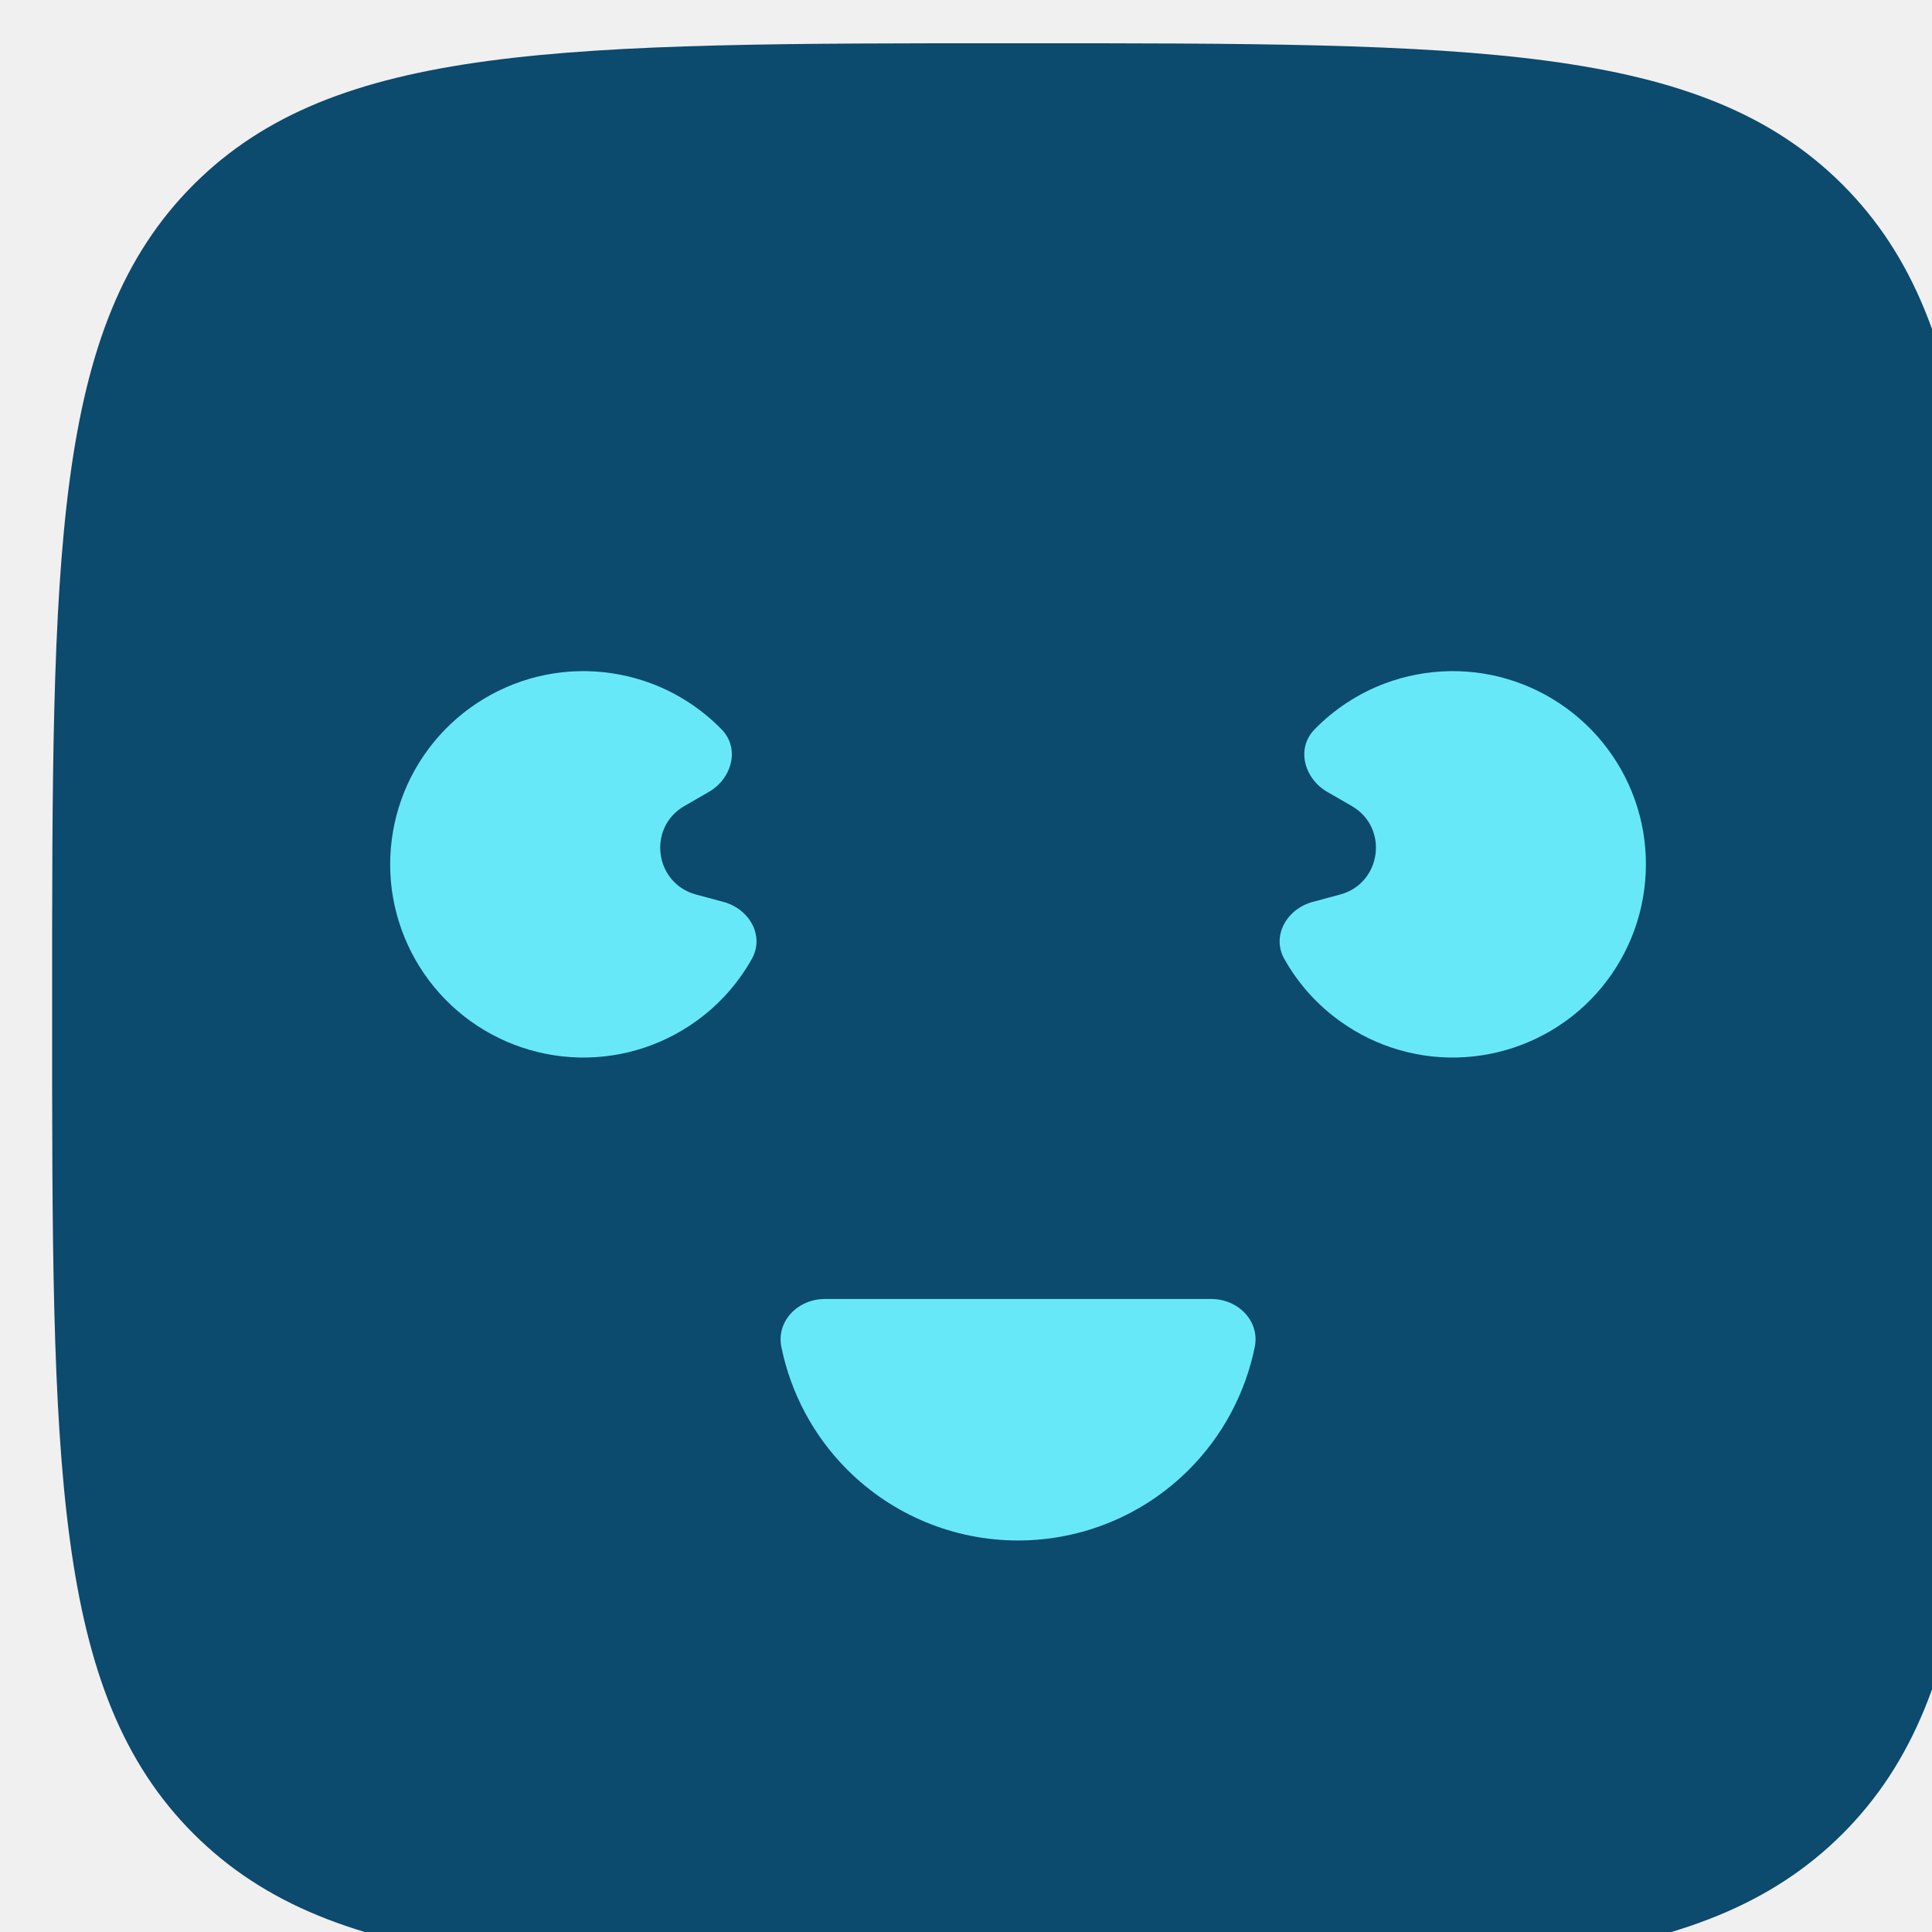
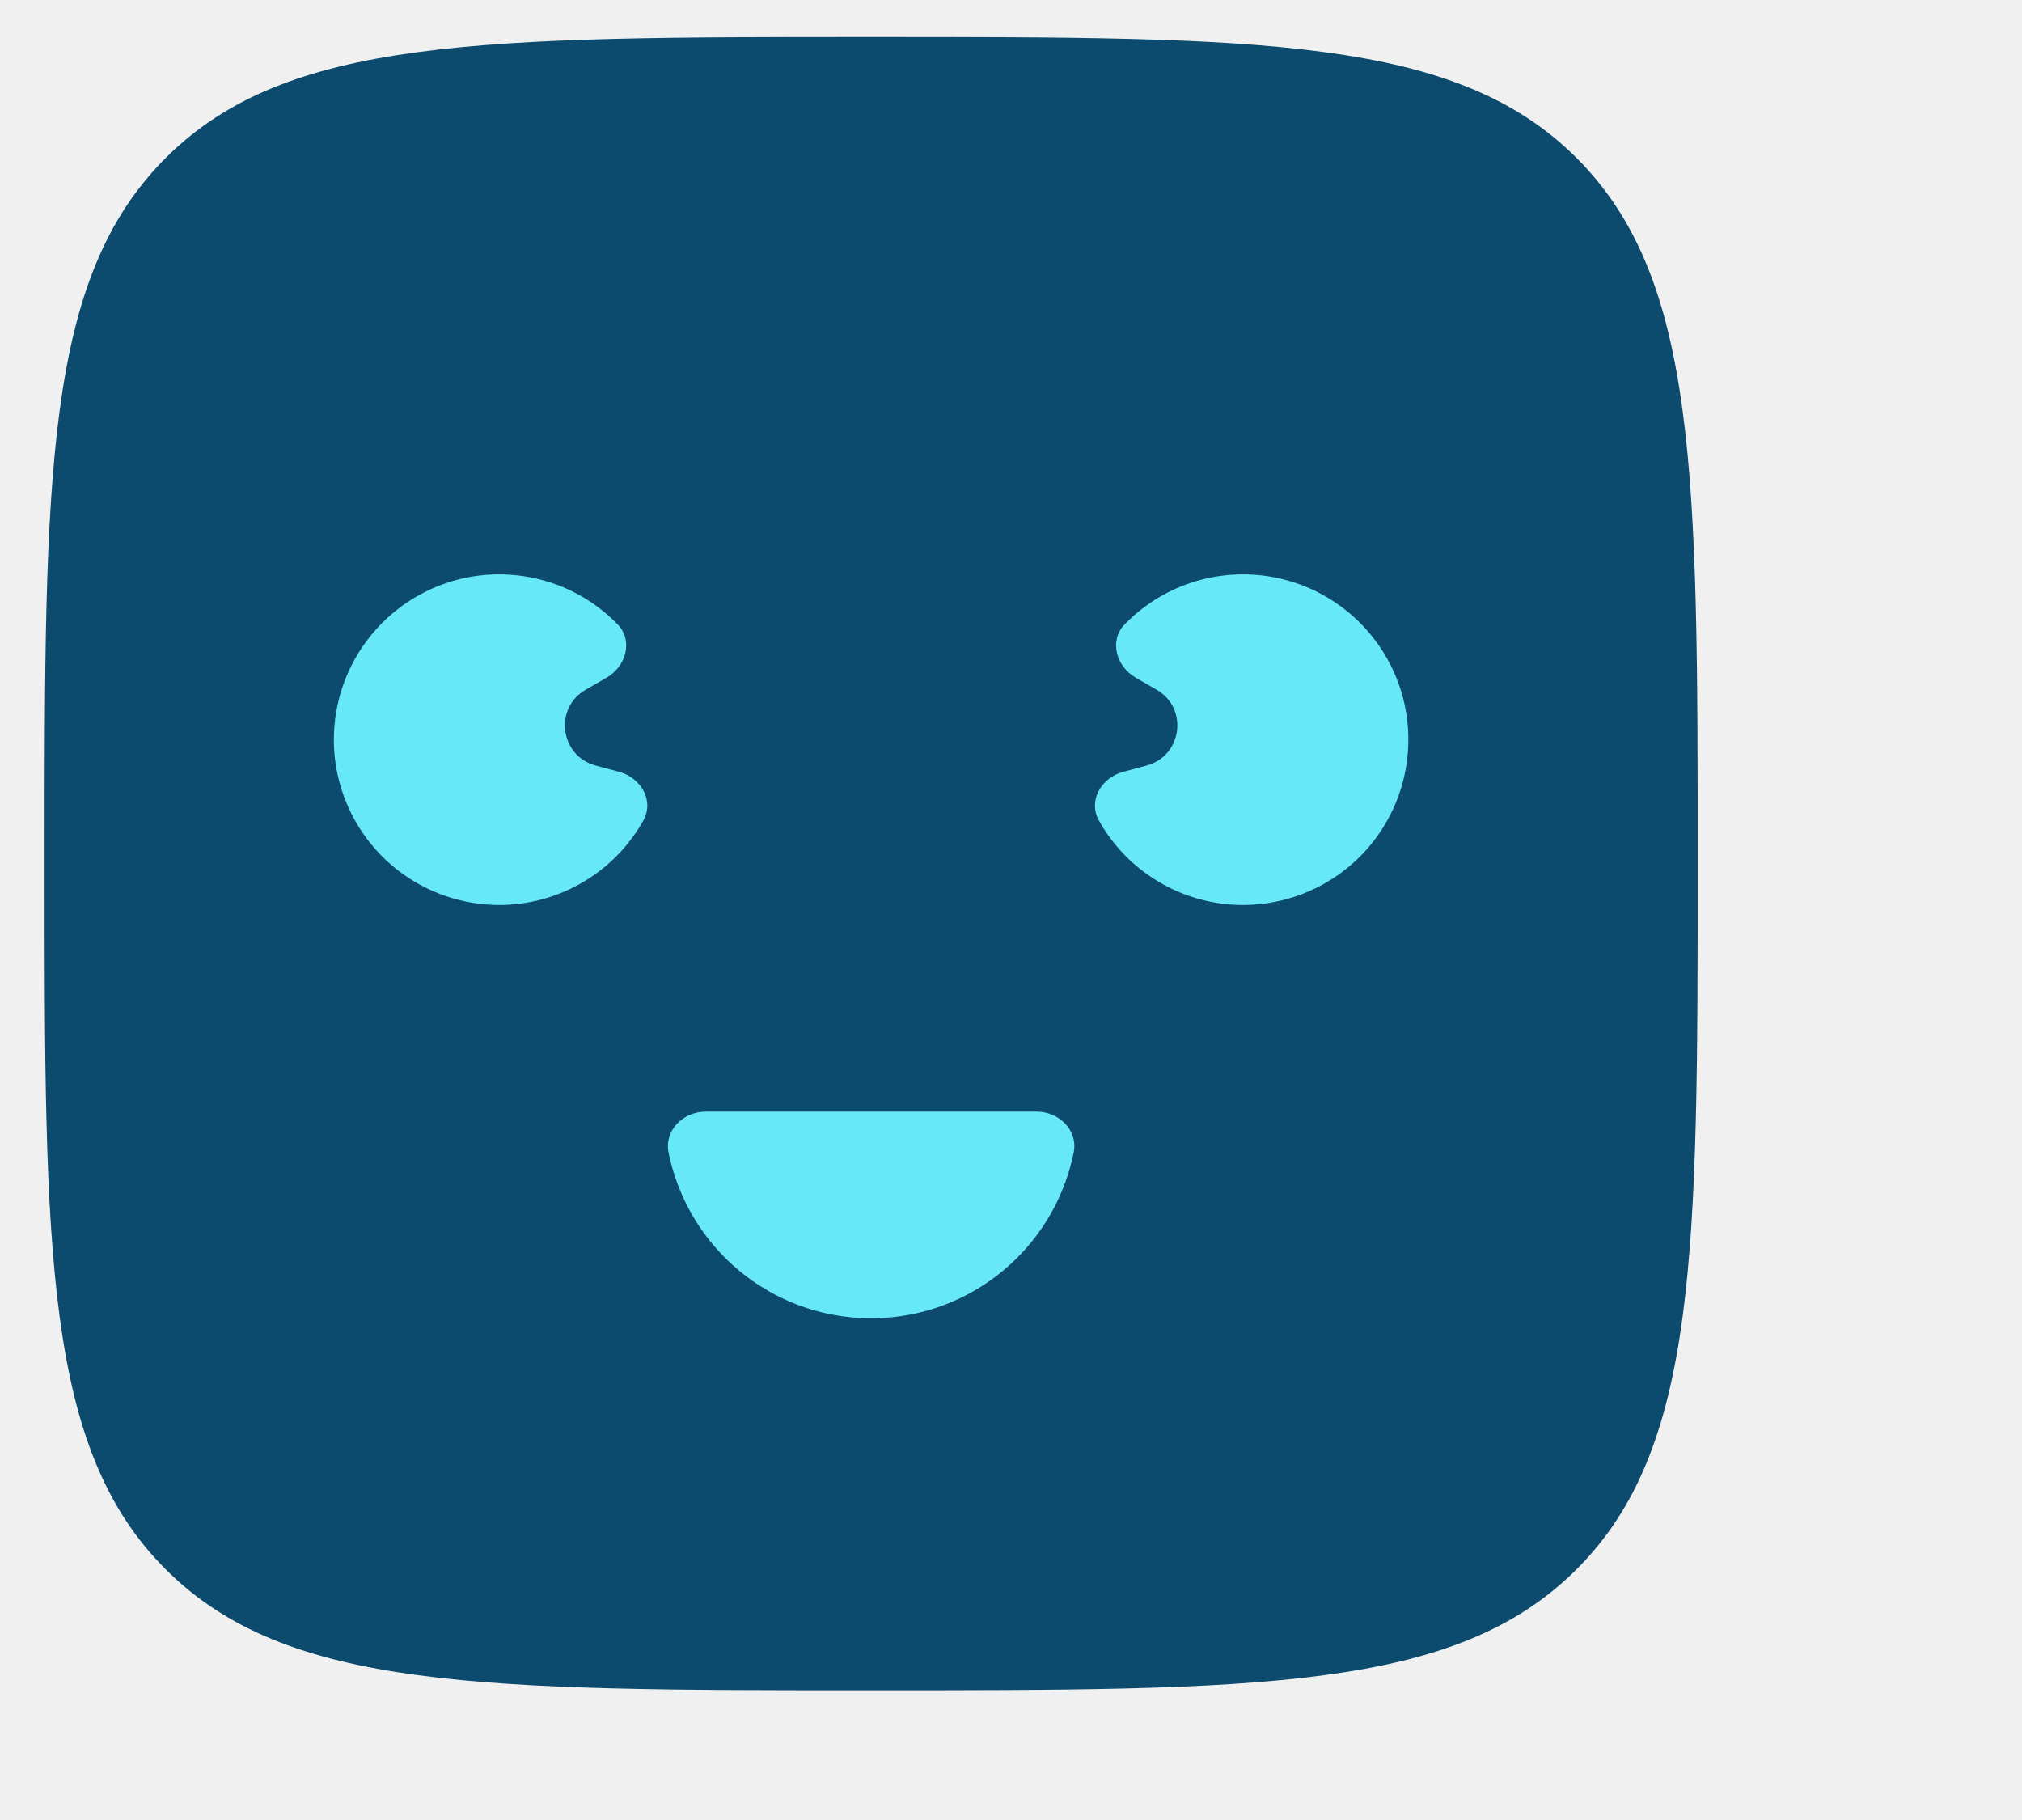
- <svg xmlns="http://www.w3.org/2000/svg" fill="none">
+ <svg xmlns="http://www.w3.org/2000/svg" fill="none" viewBox="0 0 20 18">
  <g clip-path="url(#clip0_679_3933)">
    <path d="M0.441 8.542C0.441 4.688 0.441 2.761 1.638 1.563C2.836 0.366 4.763 0.366 8.617 0.366C12.47 0.366 14.397 0.366 15.595 1.563C16.792 2.761 16.792 4.688 16.792 8.542C16.792 12.396 16.792 14.322 15.595 15.52C14.397 16.717 12.47 16.717 8.617 16.717C4.763 16.717 2.836 16.717 1.638 15.52C0.441 14.322 0.441 12.396 0.441 8.542Z" fill="#0C4A6E" />
    <path d="M10.252 10.994C10.477 10.994 10.664 11.179 10.62 11.4C10.54 11.791 10.348 12.153 10.062 12.439C9.678 12.823 9.159 13.038 8.616 13.038C8.074 13.038 7.555 12.823 7.171 12.439C6.885 12.153 6.693 11.791 6.613 11.4C6.569 11.179 6.756 10.994 6.981 10.994H10.252Z" fill="#67E8F9" />
    <path d="M11.111 7.633C10.893 7.691 10.759 7.919 10.87 8.116C10.986 8.323 11.147 8.504 11.343 8.644C11.65 8.865 12.025 8.972 12.402 8.947C12.78 8.922 13.137 8.767 13.413 8.509C13.689 8.25 13.867 7.904 13.916 7.529C13.966 7.154 13.884 6.773 13.684 6.452C13.484 6.131 13.179 5.889 12.821 5.767C12.463 5.645 12.073 5.652 11.719 5.785C11.494 5.87 11.292 6.003 11.126 6.173C10.968 6.334 11.038 6.589 11.233 6.702L11.441 6.822C11.756 7.004 11.694 7.476 11.342 7.571L11.111 7.633Z" fill="#67E8F9" />
    <path d="M6.122 7.633C6.34 7.691 6.474 7.919 6.363 8.116C6.247 8.323 6.086 8.504 5.89 8.644C5.582 8.865 5.208 8.972 4.831 8.947C4.453 8.922 4.096 8.767 3.82 8.509C3.544 8.25 3.366 7.904 3.316 7.529C3.267 7.154 3.349 6.773 3.549 6.452C3.749 6.131 4.054 5.889 4.412 5.767C4.77 5.645 5.159 5.652 5.514 5.785C5.739 5.87 5.941 6.003 6.107 6.173C6.265 6.334 6.195 6.589 6 6.702L5.792 6.822C5.477 7.004 5.539 7.476 5.891 7.571L6.122 7.633Z" fill="#67E8F9" />
  </g>
  <defs>
    <clipPath id="clip0_679_3933">
      <rect width="40.468" height="16.351" fill="white" transform="translate(0.441162 0.366211)" />
    </clipPath>
  </defs>
</svg>
